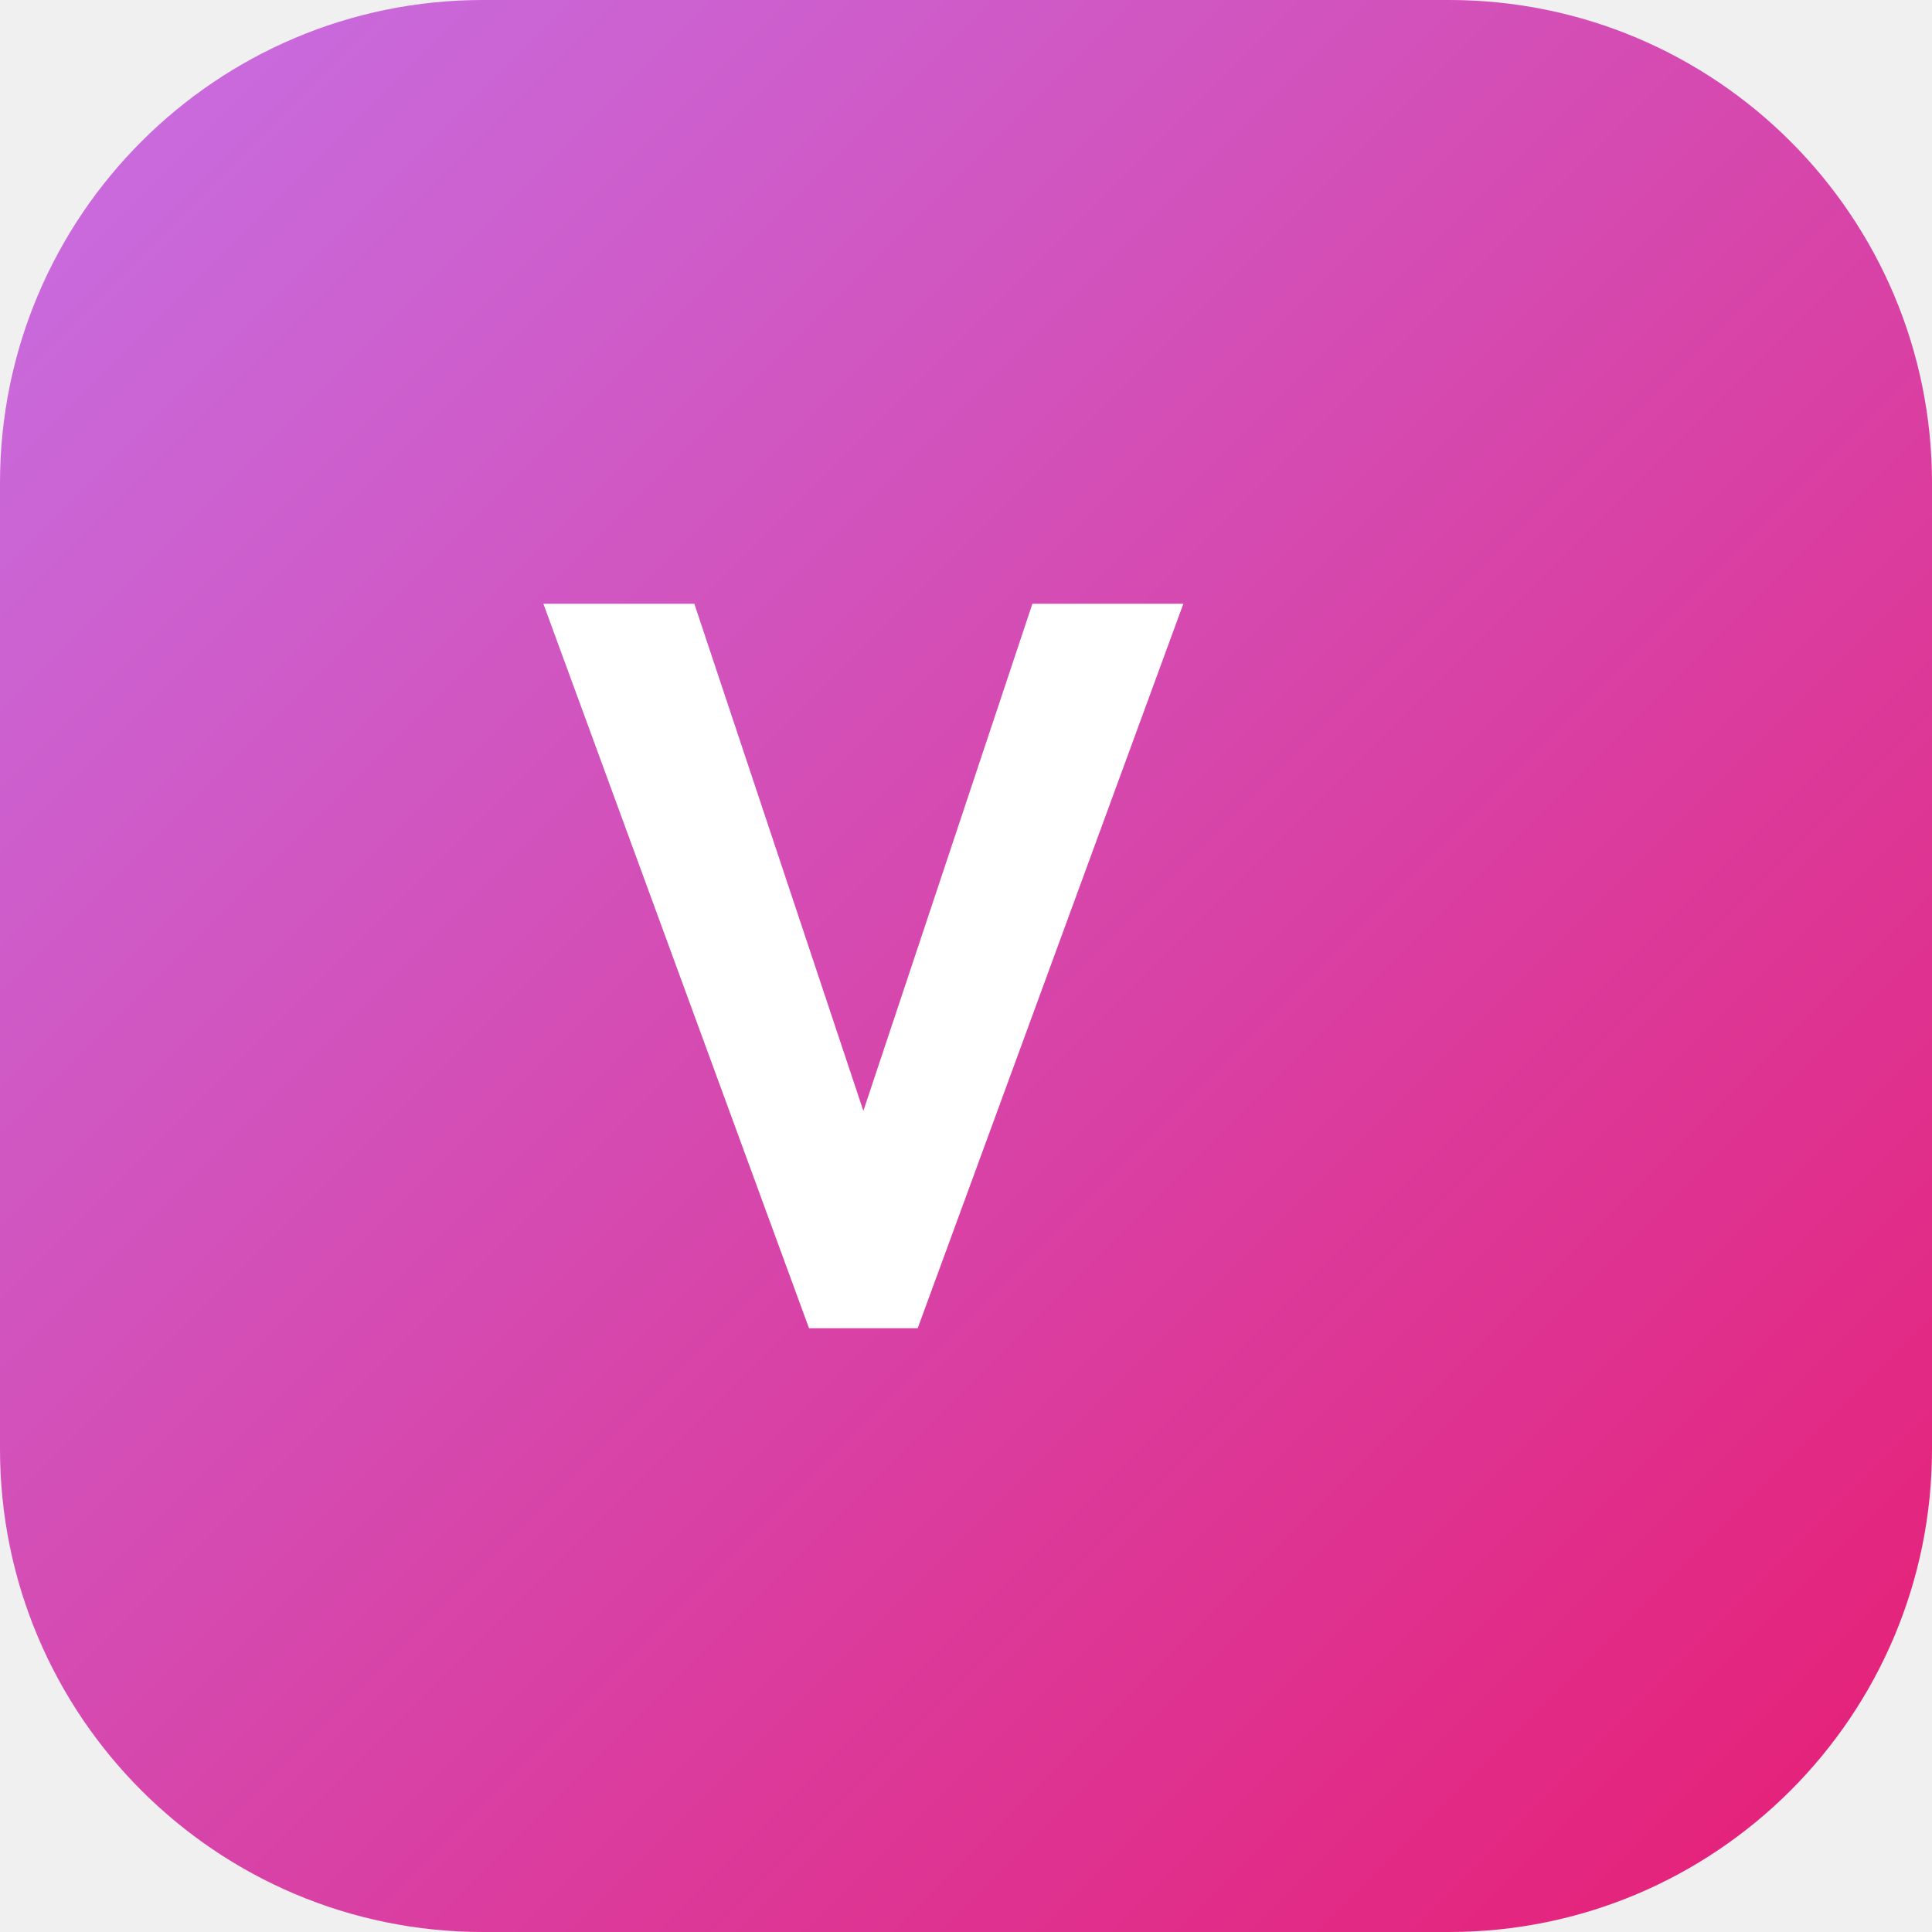
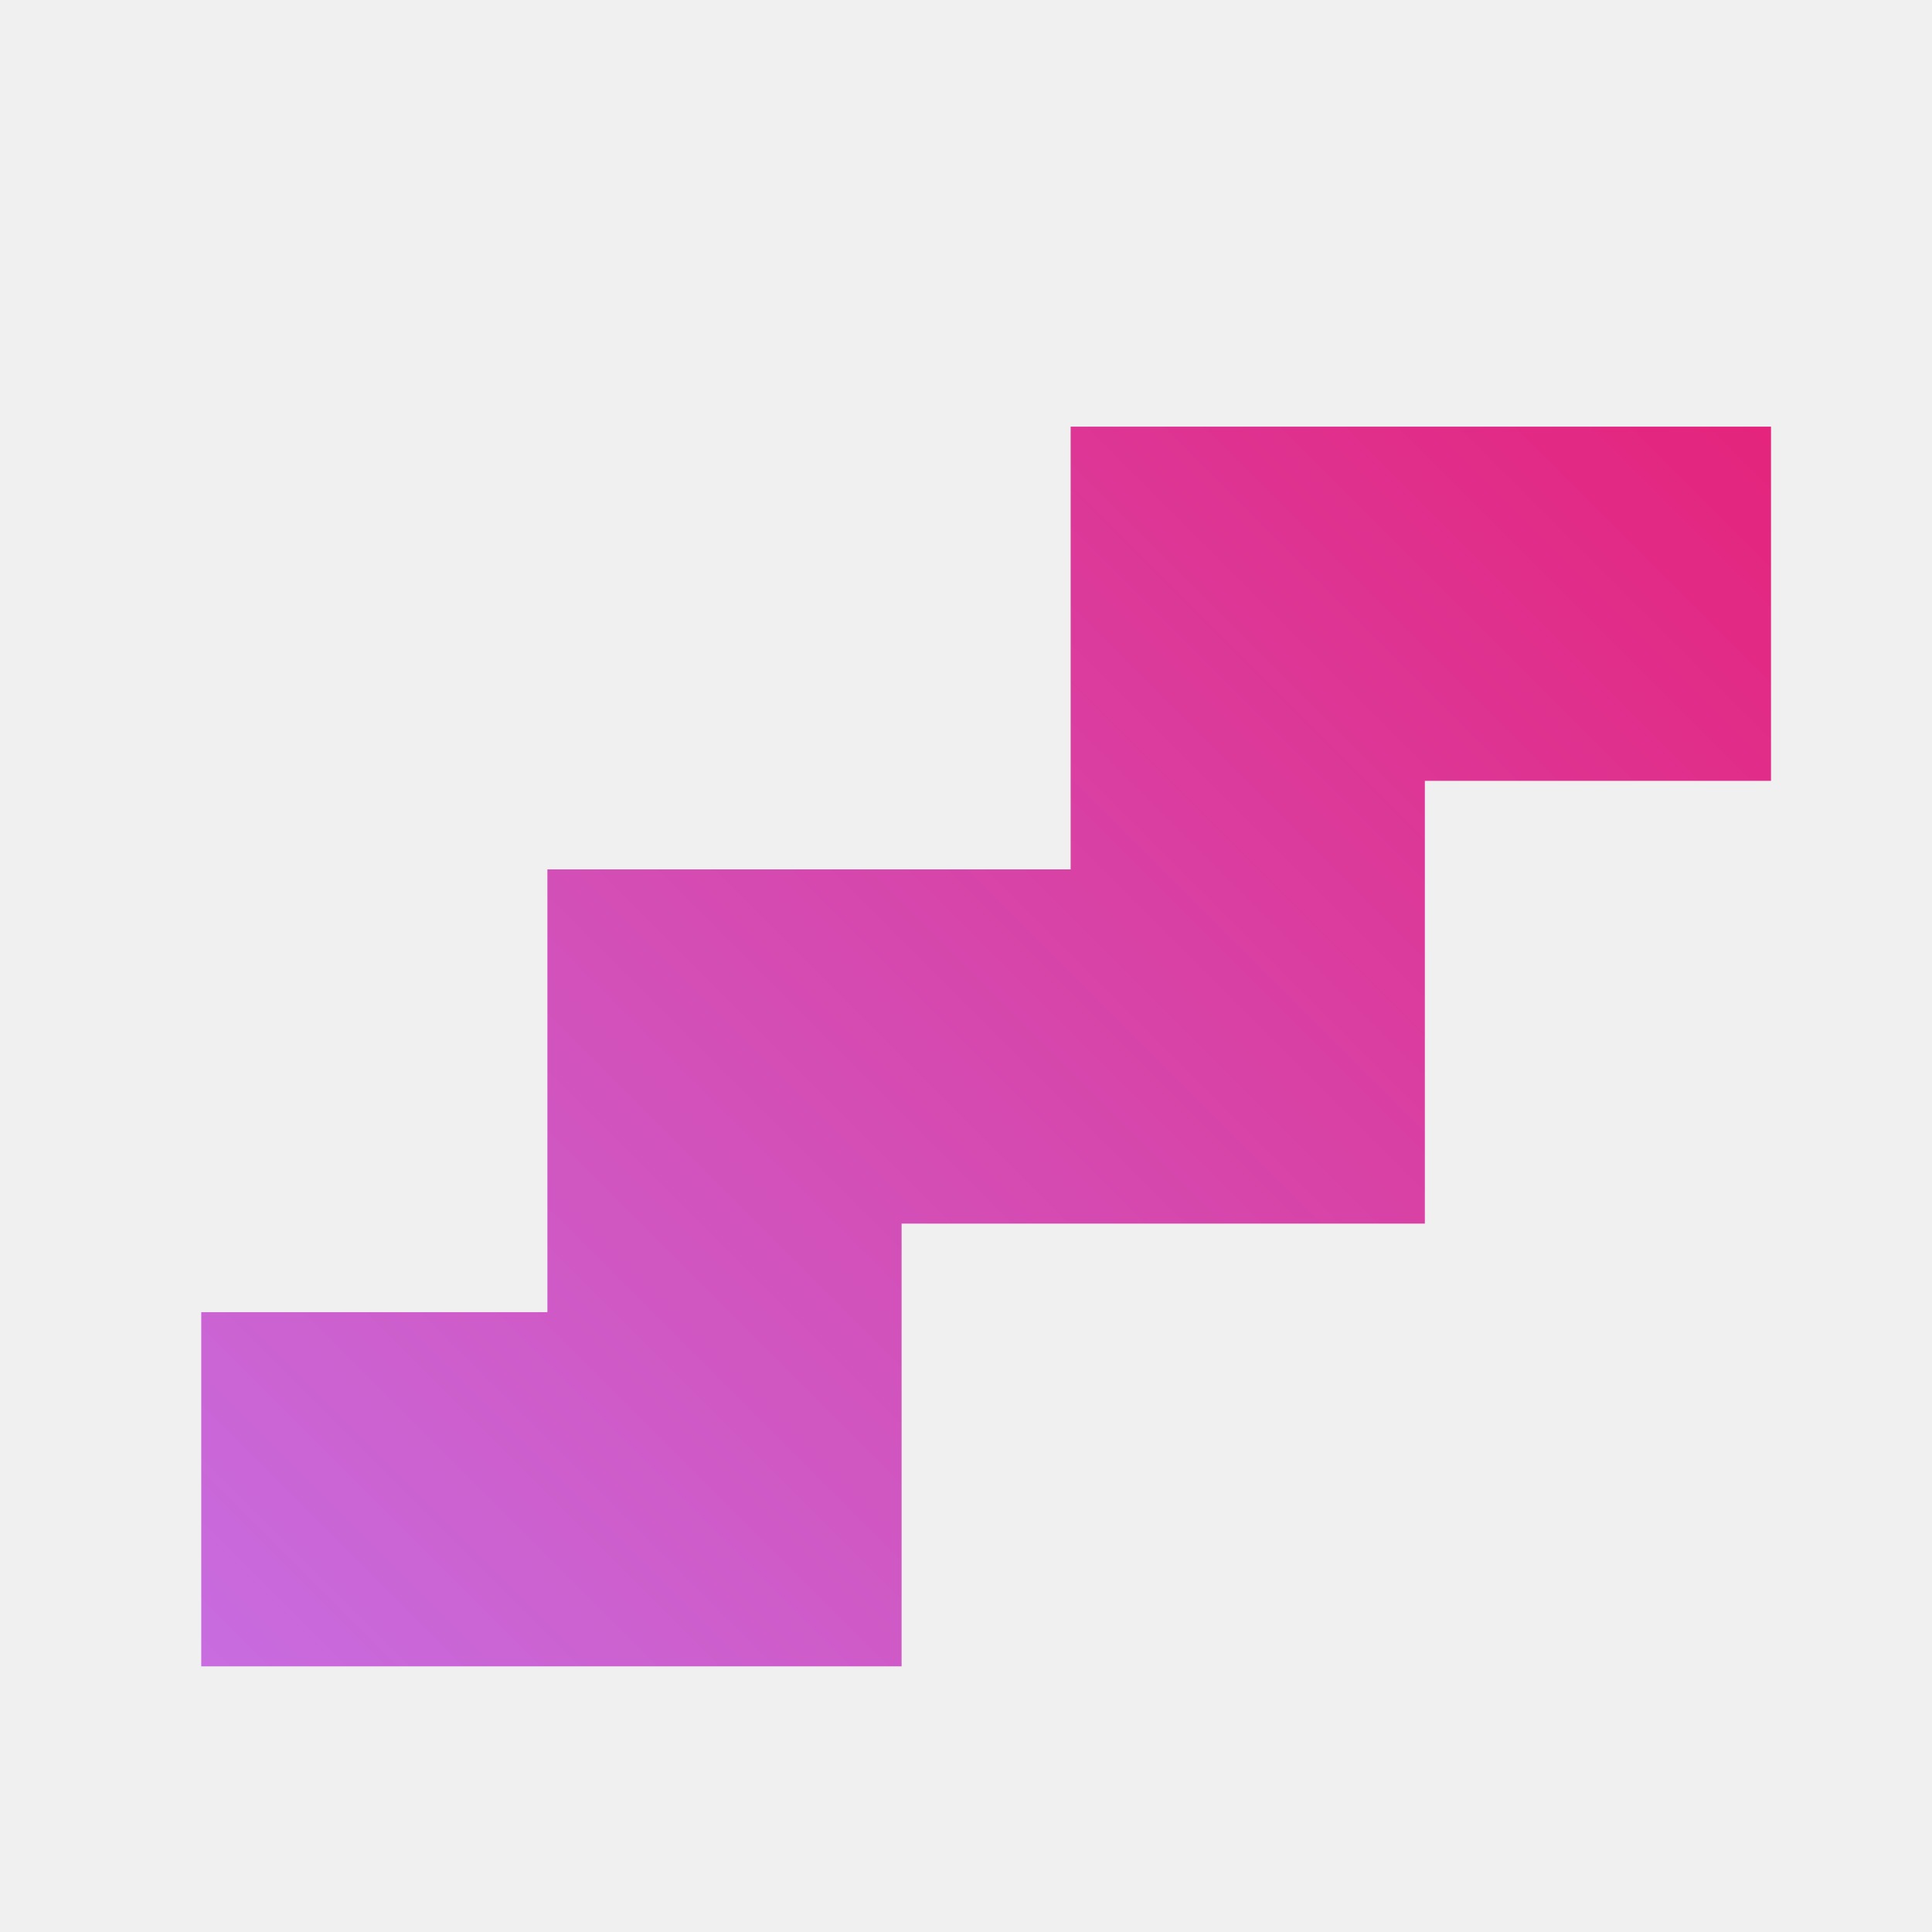
- <svg xmlns="http://www.w3.org/2000/svg" viewBox="0 0 32 32">
+ <svg xmlns="http://www.w3.org/2000/svg" viewBox="0 0 24 24">
  <defs>
-     <linearGradient id="g" x1="0" y1="0" x2="1" y2="1">
-       <stop offset="0%" stop-color="#c670e5" />
-       <stop offset="100%" stop-color="#e71d73" />
+     <linearGradient id="g" x1="2" y1="22" x2="22" y2="2" gradientUnits="userSpaceOnUse">
+       <stop offset="0" stop-color="#c670e5" />
+       <stop offset="1" stop-color="#e71d73" />
    </linearGradient>
  </defs>
-   <rect width="32" height="32" rx="8" fill="url(#g)" />
-   <path d="M9 10l4.4 12h1.8L19.6 10h-2.5l-2.8 8.4L11.5 10z" fill="#fff" />
+   <path d="M2.5 18.5H9V13H15.5V7.5H22" fill="none" stroke="url(#g)" stroke-width="4.4" stroke-linejoin="miter" />
</svg>
